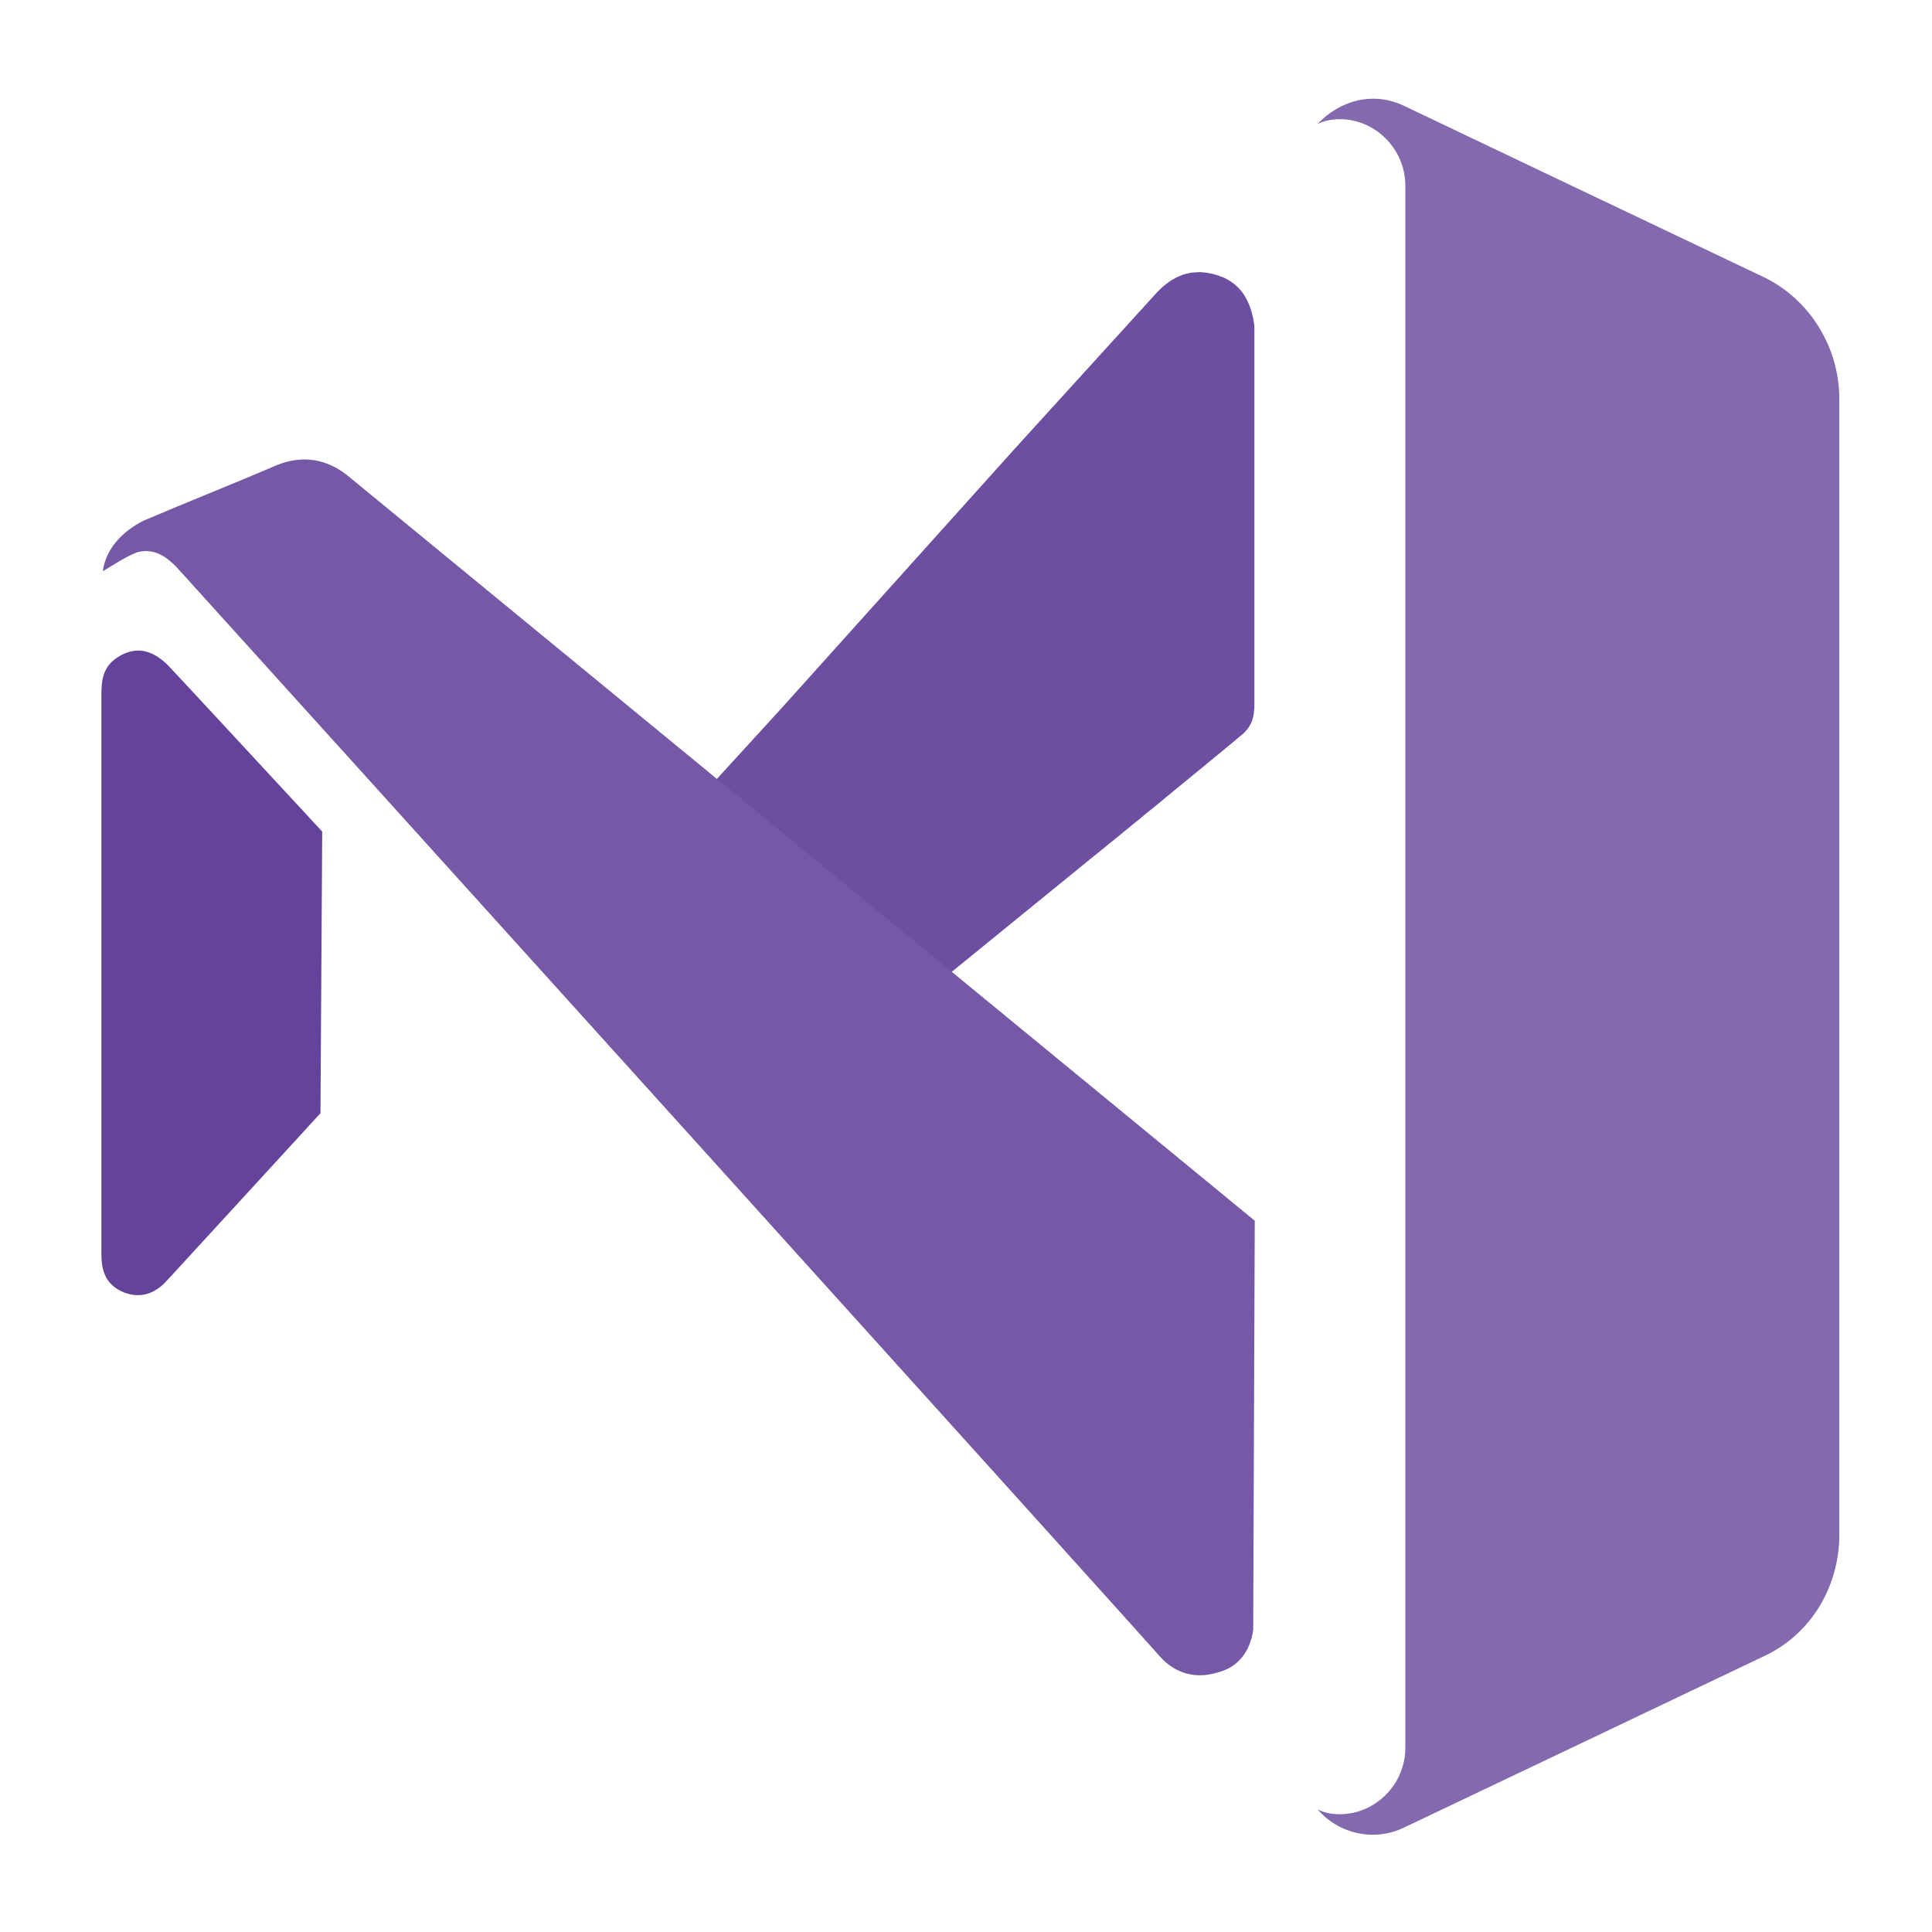
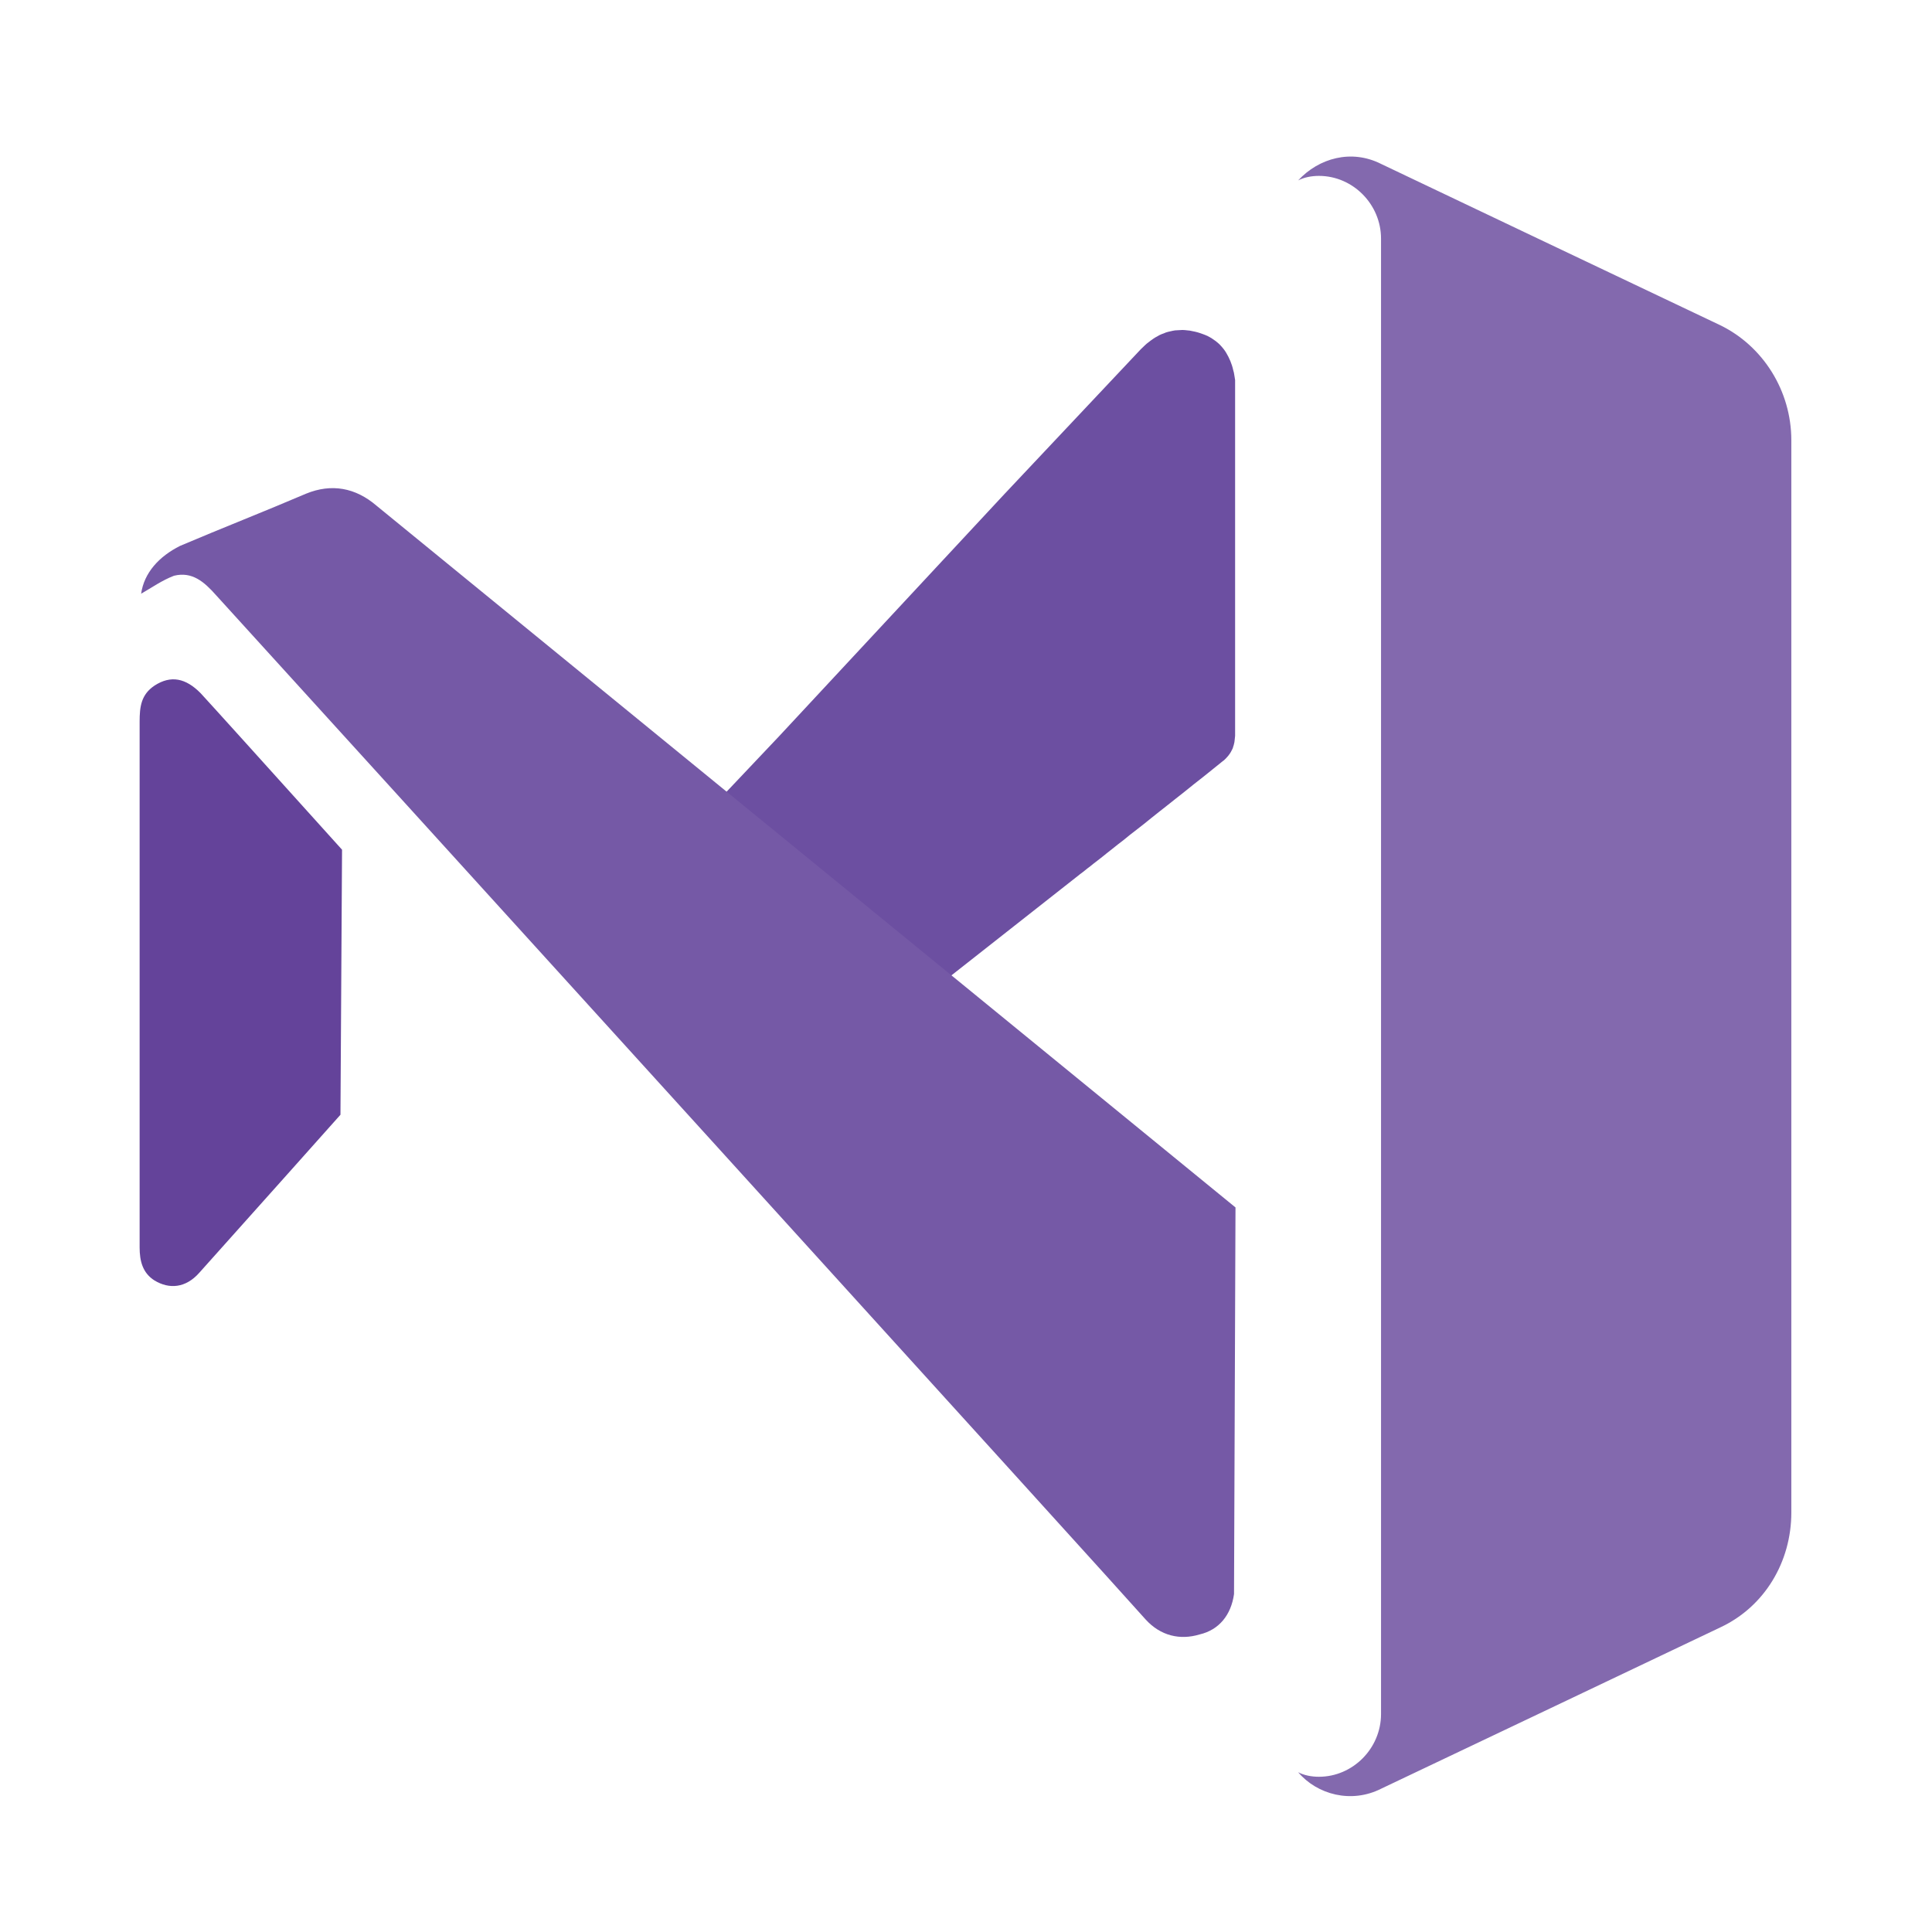
- <svg xmlns="http://www.w3.org/2000/svg" width="200px" height="200px" viewBox="0 0 200 200" version="1.1">
+ <svg xmlns="http://www.w3.org/2000/svg" width="100px" height="100px" viewBox="0 0 100 100" version="1.1">
  <g id="vsicon" stroke="none" stroke-width="1" fill="none" fill-rule="evenodd">
-     <g id="icon_vs2019" transform="translate(10, 10)">
-       <g id="Group" transform="translate(64, 18)">
+     <g id="icon_vs2019" transform="translate(7, 8)">
+       <g id="Group" transform="translate(30, 9)">
        <g id="bDYaYkbBC-link" fill="#6C4FA1">
-           <polygon id="bDYaYkbBC" points="50.728 0.214 50.99 0.243 51.267 0.301 51.544 0.359 51.82 0.432 52.097 0.519 52.373 0.621 52.636 0.723 52.898 0.839 53.131 0.97 53.364 1.115 53.567 1.26 53.771 1.406 53.975 1.58 54.15 1.74 54.324 1.929 54.485 2.118 54.63 2.307 54.776 2.51 54.907 2.728 55.023 2.946 55.14 3.164 55.242 3.397 55.344 3.63 55.431 3.877 55.518 4.124 55.591 4.385 55.649 4.632 55.722 4.909 55.766 5.17 55.81 5.446 55.853 5.737 55.853 44.979 55.853 45.124 55.853 45.269 55.839 45.415 55.824 45.56 55.81 45.705 55.795 45.836 55.78 45.967 55.751 46.098 55.722 46.228 55.693 46.345 55.649 46.476 55.62 46.592 55.577 46.708 55.518 46.824 55.46 46.941 55.402 47.057 55.344 47.159 55.271 47.275 55.198 47.377 55.125 47.478 55.038 47.58 54.951 47.682 54.863 47.784 54.761 47.885 54.659 47.987 54.543 48.074 53.48 48.961 52.432 49.833 51.412 50.661 50.437 51.475 49.491 52.246 48.573 53.001 47.7 53.713 46.87 54.397 46.069 55.065 45.297 55.69 44.569 56.271 43.9 56.838 43.244 57.361 42.647 57.856 42.094 58.306 41.584 58.728 41.119 59.106 40.682 59.454 40.318 59.76 39.983 60.021 39.706 60.254 39.473 60.443 39.284 60.588 39.153 60.69 39.08 60.762 39.051 60.777 24.04 73 0.059 52.798 6.903 45.313 31.058 18.44 45.734 2.307 45.952 2.089 46.156 1.885 46.375 1.682 46.593 1.508 46.812 1.333 47.03 1.173 47.263 1.013 47.496 0.883 47.714 0.752 47.962 0.636 48.195 0.548 48.428 0.447 48.675 0.374 48.923 0.316 49.17 0.258 49.418 0.214 49.68 0.2 49.942 0.185 50.204 0.17 50.466 0.185" />
+           <polygon id="bDYaYkbBC" points="24.458 0.1 24.585 0.113 24.718 0.14 24.851 0.167 24.985 0.201 25.118 0.242 25.251 0.289 25.378 0.337 25.504 0.391 25.617 0.452 25.729 0.519 25.827 0.587 25.925 0.655 26.024 0.736 26.108 0.81 26.192 0.898 26.269 0.986 26.34 1.074 26.41 1.169 26.473 1.271 26.529 1.372 26.585 1.474 26.634 1.582 26.684 1.69 26.726 1.806 26.768 1.921 26.803 2.042 26.831 2.158 26.866 2.286 26.887 2.408 26.908 2.537 26.929 2.672 26.929 20.949 26.929 21.017 26.929 21.084 26.922 21.152 26.915 21.22 26.908 21.287 26.901 21.348 26.894 21.409 26.88 21.47 26.866 21.531 26.852 21.585 26.831 21.646 26.817 21.7 26.796 21.754 26.768 21.809 26.74 21.863 26.712 21.917 26.684 21.964 26.648 22.018 26.613 22.066 26.578 22.113 26.536 22.161 26.494 22.208 26.452 22.255 26.403 22.303 26.354 22.35 26.297 22.391 25.785 22.804 25.28 23.21 24.788 23.596 24.318 23.975 23.862 24.334 23.419 24.686 22.998 25.017 22.598 25.335 22.212 25.647 21.84 25.938 21.489 26.209 21.166 26.473 20.85 26.716 20.562 26.946 20.295 27.156 20.05 27.353 19.825 27.529 19.614 27.691 19.439 27.833 19.277 27.955 19.144 28.063 19.032 28.151 18.941 28.219 18.877 28.266 18.842 28.3 18.828 28.307 11.591 34 0.029 24.591 3.328 21.105 14.974 8.588 22.05 1.074 22.156 0.973 22.254 0.878 22.359 0.783 22.465 0.702 22.57 0.621 22.675 0.546 22.787 0.472 22.9 0.411 23.005 0.35 23.124 0.296 23.237 0.255 23.349 0.208 23.468 0.174 23.588 0.147 23.707 0.12 23.826 0.1 23.953 0.093 24.079 0.086 24.206 0.079 24.332 0.086" />
        </g>
        <g id="bDYaYkbBC-link" fill="#000000" fill-opacity="0" stroke="#000000" stroke-opacity="0" stroke-width="0.5">
-           <polygon id="bDYaYkbBC" points="50.728 0.214 50.99 0.243 51.267 0.301 51.544 0.359 51.82 0.432 52.097 0.519 52.373 0.621 52.636 0.723 52.898 0.839 53.131 0.97 53.364 1.115 53.567 1.26 53.771 1.406 53.975 1.58 54.15 1.74 54.324 1.929 54.485 2.118 54.63 2.307 54.776 2.51 54.907 2.728 55.023 2.946 55.14 3.164 55.242 3.397 55.344 3.63 55.431 3.877 55.518 4.124 55.591 4.385 55.649 4.632 55.722 4.909 55.766 5.17 55.81 5.446 55.853 5.737 55.853 44.979 55.853 45.124 55.853 45.269 55.839 45.415 55.824 45.56 55.81 45.705 55.795 45.836 55.78 45.967 55.751 46.098 55.722 46.228 55.693 46.345 55.649 46.476 55.62 46.592 55.577 46.708 55.518 46.824 55.46 46.941 55.402 47.057 55.344 47.159 55.271 47.275 55.198 47.377 55.125 47.478 55.038 47.58 54.951 47.682 54.863 47.784 54.761 47.885 54.659 47.987 54.543 48.074 53.48 48.961 52.432 49.833 51.412 50.661 50.437 51.475 49.491 52.246 48.573 53.001 47.7 53.713 46.87 54.397 46.069 55.065 45.297 55.69 44.569 56.271 43.9 56.838 43.244 57.361 42.647 57.856 42.094 58.306 41.584 58.728 41.119 59.106 40.682 59.454 40.318 59.76 39.983 60.021 39.706 60.254 39.473 60.443 39.284 60.588 39.153 60.69 39.08 60.762 39.051 60.777 24.04 73 0.059 52.798 6.903 45.313 31.058 18.44 45.734 2.307 45.952 2.089 46.156 1.885 46.375 1.682 46.593 1.508 46.812 1.333 47.03 1.173 47.263 1.013 47.496 0.883 47.714 0.752 47.962 0.636 48.195 0.548 48.428 0.447 48.675 0.374 48.923 0.316 49.17 0.258 49.418 0.214 49.68 0.2 49.942 0.185 50.204 0.17 50.466 0.185" />
+           <polygon id="bDYaYkbBC" points="24.458 0.1 24.585 0.113 24.718 0.14 24.851 0.167 24.985 0.201 25.118 0.242 25.251 0.289 25.378 0.337 25.504 0.391 25.617 0.452 25.729 0.519 25.827 0.587 25.925 0.655 26.024 0.736 26.108 0.81 26.192 0.898 26.269 0.986 26.34 1.074 26.41 1.169 26.473 1.271 26.529 1.372 26.585 1.474 26.634 1.582 26.684 1.69 26.726 1.806 26.768 1.921 26.803 2.042 26.831 2.158 26.866 2.286 26.887 2.408 26.908 2.537 26.929 2.672 26.929 20.949 26.929 21.017 26.929 21.084 26.922 21.152 26.915 21.22 26.908 21.287 26.901 21.348 26.894 21.409 26.88 21.47 26.866 21.531 26.852 21.585 26.831 21.646 26.817 21.7 26.796 21.754 26.768 21.809 26.74 21.863 26.712 21.917 26.684 21.964 26.648 22.018 26.613 22.066 26.578 22.113 26.536 22.161 26.494 22.208 26.452 22.255 26.403 22.303 26.354 22.35 26.297 22.391 25.785 22.804 25.28 23.21 24.788 23.596 24.318 23.975 23.862 24.334 23.419 24.686 22.998 25.017 22.598 25.335 22.212 25.647 21.84 25.938 21.489 26.209 21.166 26.473 20.85 26.716 20.562 26.946 20.295 27.156 20.05 27.353 19.825 27.529 19.614 27.691 19.439 27.833 19.277 27.955 19.144 28.063 19.032 28.151 18.941 28.219 18.877 28.266 18.842 28.3 18.828 28.307 11.591 34 0.029 24.591 3.328 21.105 14.974 8.588 22.05 1.074 22.156 0.973 22.254 0.878 22.359 0.783 22.465 0.702 22.57 0.621 22.675 0.546 22.787 0.472 22.9 0.411 23.005 0.35 23.124 0.296 23.237 0.255 23.349 0.208 23.468 0.174 23.588 0.147 23.707 0.12 23.826 0.1 23.953 0.093 24.079 0.086 24.206 0.079 24.332 0.086" />
        </g>
      </g>
-       <g id="Group" transform="translate(0, 57)">
+       <g id="Group" transform="translate(0, 27)">
        <g id="bh1ozdu7G-link" fill="#64439A">
-           <path d="M7.38,1.863 C5.7,0.207 4.02,-0.133 2.175,1.035 C0.66,2.025 0.495,3.356 0.495,5.011 C0.495,10.791 0.495,57.031 0.495,62.826 C0.495,64.304 0.825,65.635 2.175,66.463 C3.855,67.453 5.7,67.29 7.215,65.635 C12.255,60.165 23.175,48.236 23.175,48.236 C23.19,46.299 23.25,36.572 23.355,19.084 C14.16,9.15 8.835,3.4 7.38,1.863 Z" id="bh1ozdu7G" />
+           <path d="M3.382,0.877 C2.612,0.097 1.843,-0.063 0.997,0.487 C0.302,0.953 0.227,1.579 0.227,2.358 C0.227,5.078 0.227,26.838 0.227,29.565 C0.227,30.261 0.378,30.887 0.997,31.277 C1.767,31.743 2.612,31.666 3.307,30.887 C5.617,28.313 10.622,22.699 10.622,22.699 C10.629,21.788 10.656,17.21 10.704,8.981 C6.49,4.306 4.049,1.6 3.382,0.877 Z" id="bh1ozdu7G" />
        </g>
        <g id="bh1ozdu7G-link" fill="#000000" fill-opacity="0" stroke="#000000" stroke-opacity="0" stroke-width="0.5">
-           <path d="M7.38,1.863 C5.7,0.207 4.02,-0.133 2.175,1.035 C0.66,2.025 0.495,3.356 0.495,5.011 C0.495,10.791 0.495,57.031 0.495,62.826 C0.495,64.304 0.825,65.635 2.175,66.463 C3.855,67.453 5.7,67.29 7.215,65.635 C12.255,60.165 23.175,48.236 23.175,48.236 C23.19,46.299 23.25,36.572 23.355,19.084 C14.16,9.15 8.835,3.4 7.38,1.863 Z" id="bh1ozdu7G" />
+           <path d="M3.382,0.877 C2.612,0.097 1.843,-0.063 0.997,0.487 C0.302,0.953 0.227,1.579 0.227,2.358 C0.227,5.078 0.227,26.838 0.227,29.565 C0.227,30.261 0.378,30.887 0.997,31.277 C1.767,31.743 2.612,31.666 3.307,30.887 C5.617,28.313 10.622,22.699 10.622,22.699 C10.629,21.788 10.656,17.21 10.704,8.981 C6.49,4.306 4.049,1.6 3.382,0.877 Z" id="bh1ozdu7G" />
        </g>
      </g>
-       <g id="Group" transform="translate(126, 0)">
+       <g id="Group" transform="translate(60, 0)">
        <g id="cPaL4YgV5-link" fill="#8369AE">
-           <path d="M9.48,1.022 C6.238,-0.614 2.678,0.38 0.405,2.833 C1.057,2.498 1.867,2.337 2.678,2.337 C6.397,2.337 9.48,5.448 9.48,9.217 C9.48,25.386 9.48,154.759 9.48,170.929 C9.48,174.698 6.397,177.809 2.678,177.809 C1.867,177.809 1.057,177.648 0.405,177.312 C2.504,179.781 6.238,180.76 9.48,179.124 C13.2,177.356 42.914,163.217 46.634,161.435 C51.497,159.156 54.407,154.234 54.407,148.844 C54.407,137.085 54.407,43.061 54.407,31.317 C54.407,25.912 51.324,21.004 46.634,18.711 C39.195,15.176 13.2,2.804 9.48,1.022 Z" id="cPaL4YgV5" />
+           <path d="M4.482,0.483 C2.949,-0.29 1.266,0.179 0.192,1.338 C0.499,1.179 0.883,1.104 1.266,1.104 C3.024,1.104 4.482,2.573 4.482,4.352 C4.482,11.988 4.482,73.081 4.482,80.717 C4.482,82.496 3.024,83.965 1.266,83.965 C0.883,83.965 0.499,83.889 0.192,83.731 C1.184,84.897 2.949,85.359 4.482,84.586 C6.24,83.752 20.287,77.075 22.045,76.233 C24.344,75.157 25.719,72.832 25.719,70.287 C25.719,64.735 25.719,20.334 25.719,14.789 C25.719,12.236 24.262,9.919 22.045,8.836 C18.528,7.167 6.24,1.324 4.482,0.483 Z" id="cPaL4YgV5" />
        </g>
        <g id="cPaL4YgV5-link" fill="#000000" fill-opacity="0" stroke="#000000" stroke-opacity="0" stroke-width="0.5">
-           <path d="M9.48,1.022 C6.238,-0.614 2.678,0.38 0.405,2.833 C1.057,2.498 1.867,2.337 2.678,2.337 C6.397,2.337 9.48,5.448 9.48,9.217 C9.48,25.386 9.48,154.759 9.48,170.929 C9.48,174.698 6.397,177.809 2.678,177.809 C1.867,177.809 1.057,177.648 0.405,177.312 C2.504,179.781 6.238,180.76 9.48,179.124 C13.2,177.356 42.914,163.217 46.634,161.435 C51.497,159.156 54.407,154.234 54.407,148.844 C54.407,137.085 54.407,43.061 54.407,31.317 C54.407,25.912 51.324,21.004 46.634,18.711 C39.195,15.176 13.2,2.804 9.48,1.022 Z" id="cPaL4YgV5" />
+           <path d="M4.482,0.483 C2.949,-0.29 1.266,0.179 0.192,1.338 C0.499,1.179 0.883,1.104 1.266,1.104 C3.024,1.104 4.482,2.573 4.482,4.352 C4.482,11.988 4.482,73.081 4.482,80.717 C4.482,82.496 3.024,83.965 1.266,83.965 C0.883,83.965 0.499,83.889 0.192,83.731 C1.184,84.897 2.949,85.359 4.482,84.586 C6.24,83.752 20.287,77.075 22.045,76.233 C24.344,75.157 25.719,72.832 25.719,70.287 C25.719,64.735 25.719,20.334 25.719,14.789 C25.719,12.236 24.262,9.919 22.045,8.836 C18.528,7.167 6.24,1.324 4.482,0.483 Z" id="cPaL4YgV5" />
        </g>
      </g>
-       <g id="Group" transform="translate(0, 37)">
+       <g id="Group" transform="translate(0, 17)">
        <g id="d38kfDzm7A-link" fill="#7559A6">
-           <path d="M4.884,6.89 C9.461,4.934 14.039,3.139 18.617,1.168 C21.386,0.029 23.996,0.511 26.285,2.482 C38.049,12.131 119.892,79.368 119.892,79.368 C119.892,79.368 119.732,120.913 119.732,121.73 C119.411,124.022 118.099,125.657 115.97,126.153 C113.857,126.796 111.728,126.314 110.095,124.504 C108.142,122.227 20.074,24.729 8.805,12.291 C7.508,10.817 6.196,9.678 4.228,10.16 C2.93,10.656 1.779,11.474 0.641,12.131 C0.962,9.839 2.595,8.043 4.884,6.89 Z" id="d38kfDzm7A" />
+           <path d="M2.32,3.255 C4.494,2.331 6.668,1.483 8.843,0.552 C10.159,0.014 11.398,0.241 12.485,1.172 C18.073,5.731 56.949,37.497 56.949,37.497 C56.949,37.497 56.873,57.124 56.873,57.51 C56.72,58.593 56.097,59.366 55.086,59.6 C54.082,59.903 53.071,59.676 52.295,58.821 C51.367,57.745 9.535,11.683 4.183,5.807 C3.566,5.11 2.943,4.572 2.008,4.8 C1.392,5.034 0.845,5.421 0.305,5.731 C0.457,4.648 1.233,3.8 2.32,3.255 Z" id="d38kfDzm7A" />
        </g>
        <g id="d38kfDzm7A-link" fill="#000000" fill-opacity="0" stroke="#000000" stroke-opacity="0" stroke-width="0.5">
-           <path d="M4.884,6.89 C9.461,4.934 14.039,3.139 18.617,1.168 C21.386,0.029 23.996,0.511 26.285,2.482 C38.049,12.131 119.892,79.368 119.892,79.368 C119.892,79.368 119.732,120.913 119.732,121.73 C119.411,124.022 118.099,125.657 115.97,126.153 C113.857,126.796 111.728,126.314 110.095,124.504 C108.142,122.227 20.074,24.729 8.805,12.291 C7.508,10.817 6.196,9.678 4.228,10.16 C2.93,10.656 1.779,11.474 0.641,12.131 C0.962,9.839 2.595,8.043 4.884,6.89 Z" id="d38kfDzm7A" />
+           <path d="M2.32,3.255 C4.494,2.331 6.668,1.483 8.843,0.552 C10.159,0.014 11.398,0.241 12.485,1.172 C18.073,5.731 56.949,37.497 56.949,37.497 C56.949,37.497 56.873,57.124 56.873,57.51 C56.72,58.593 56.097,59.366 55.086,59.6 C54.082,59.903 53.071,59.676 52.295,58.821 C51.367,57.745 9.535,11.683 4.183,5.807 C3.566,5.11 2.943,4.572 2.008,4.8 C1.392,5.034 0.845,5.421 0.305,5.731 C0.457,4.648 1.233,3.8 2.32,3.255 Z" id="d38kfDzm7A" />
        </g>
      </g>
    </g>
  </g>
</svg>
